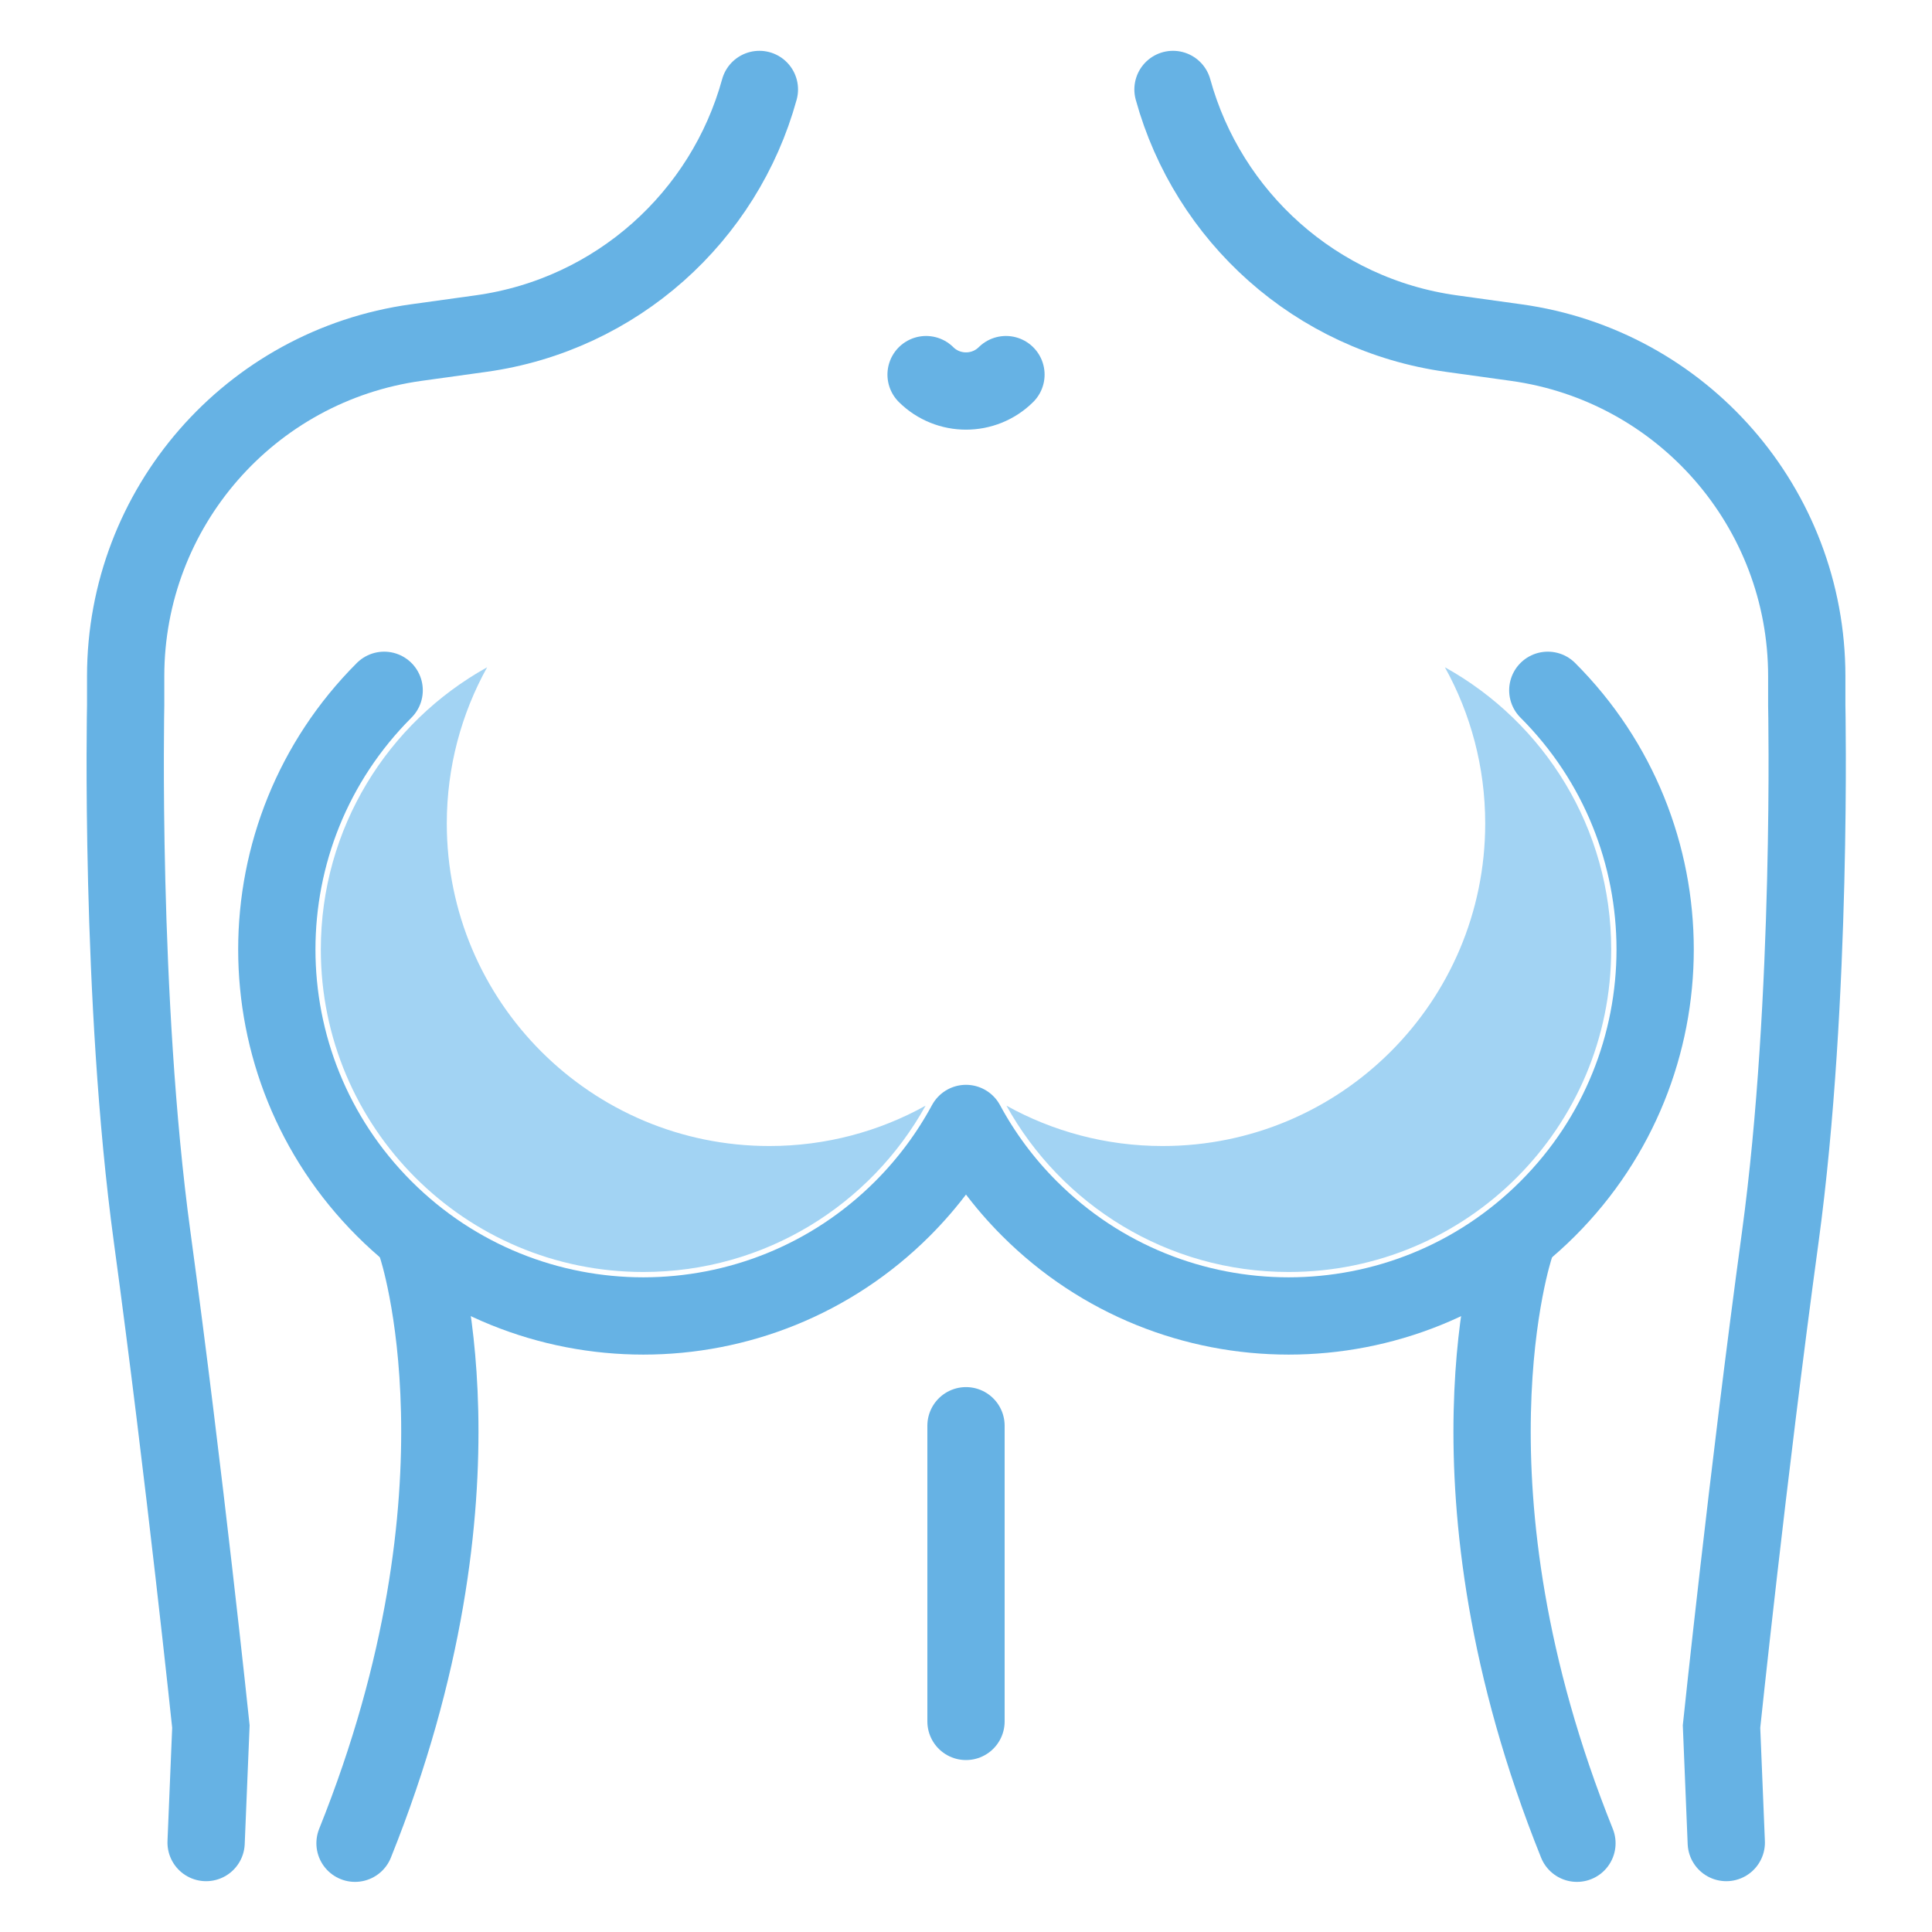
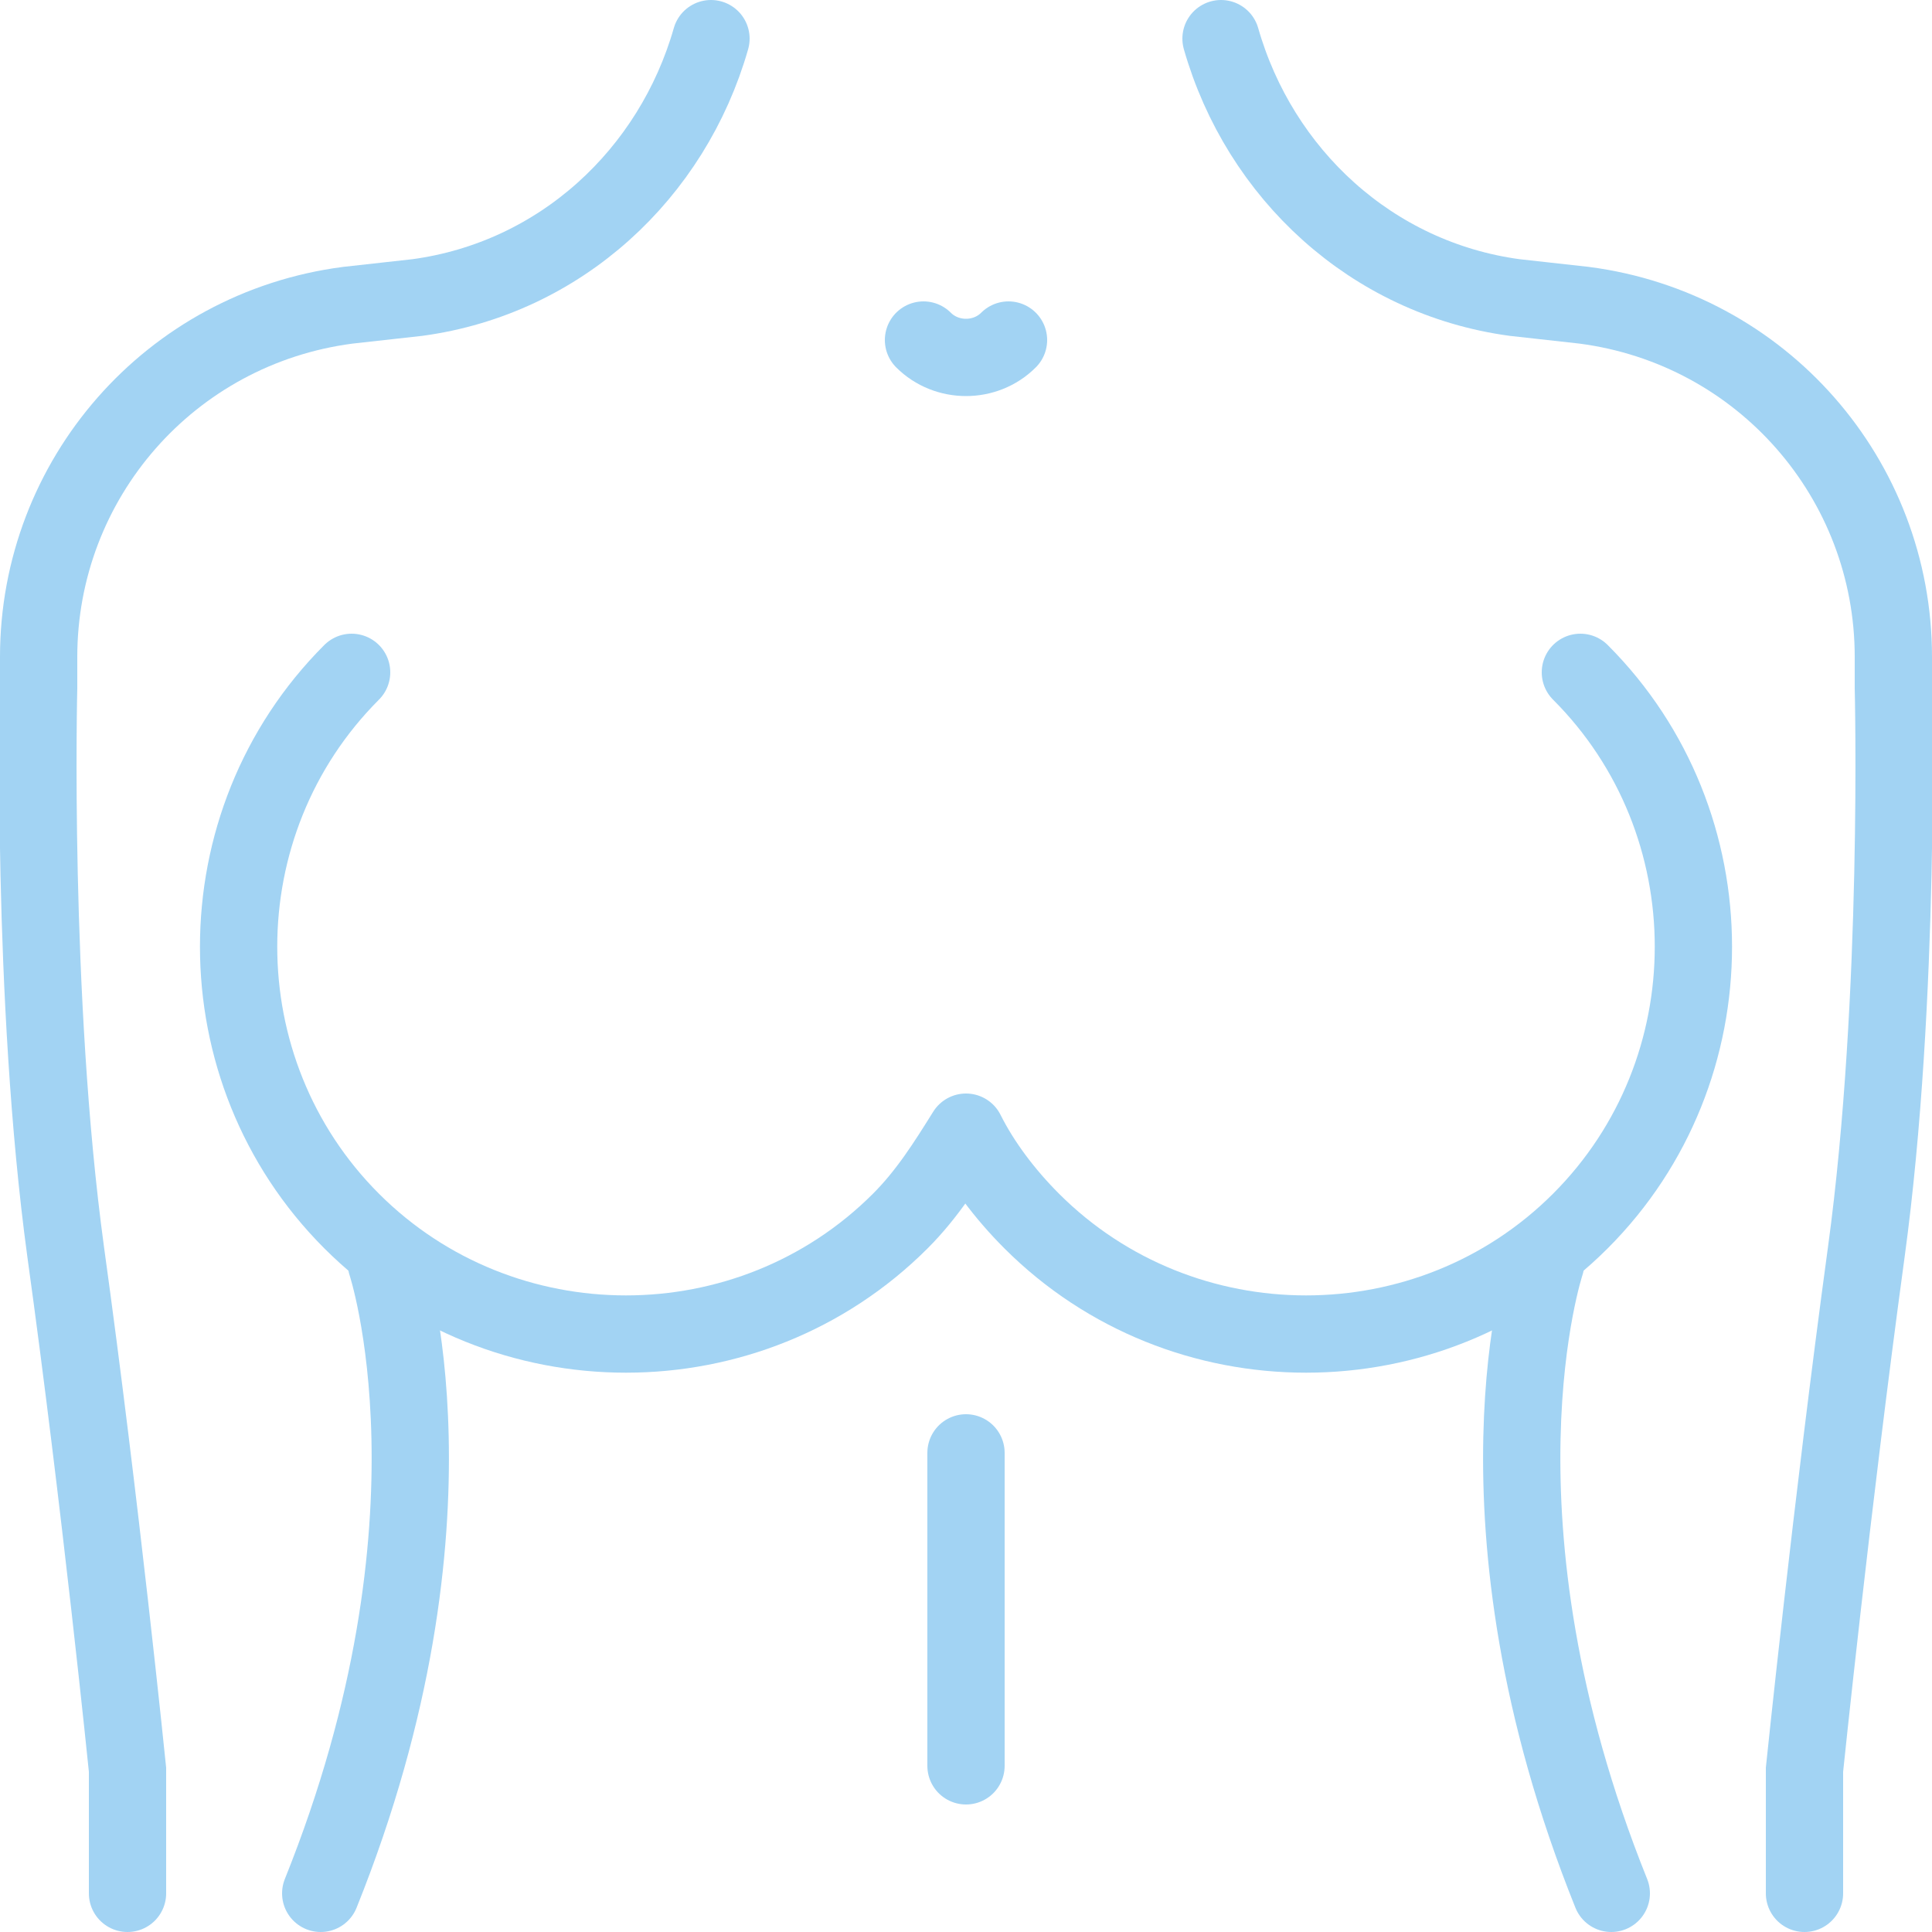
- <svg xmlns="http://www.w3.org/2000/svg" width="50" height="50" viewBox="0 0 50 50" fill="none">
-   <path d="M37.394 17.269C38.058 18.466 38.437 19.845 38.437 21.312C38.437 25.922 34.7 29.659 30.09 29.659C28.623 29.659 27.245 29.28 26.047 28.615C27.471 31.182 30.207 32.919 33.351 32.919C37.961 32.919 41.698 29.182 41.698 24.572C41.698 21.429 39.96 18.693 37.394 17.269Z" fill="#A2D3F3" />
-   <path d="M12.607 17.269C11.943 18.466 11.563 19.845 11.563 21.312C11.563 25.922 15.3 29.659 19.911 29.659C21.378 29.659 22.756 29.28 23.954 28.615C22.53 31.182 19.793 32.919 16.65 32.919C12.04 32.919 8.303 29.182 8.303 24.572C8.303 21.429 10.04 18.693 12.607 17.269Z" fill="#A2D3F3" />
-   <path d="M40.057 17.865C43.761 21.569 43.761 27.575 40.057 31.279C36.353 34.983 30.347 34.983 26.643 31.279C25.974 30.611 25.427 29.867 25 29.075C24.572 29.867 24.025 30.611 23.357 31.279C19.652 34.983 13.646 34.983 9.942 31.279C6.238 27.575 6.238 21.569 9.942 17.865" stroke="#66B2E4" stroke-width="2" stroke-linecap="round" stroke-linejoin="round" />
-   <path d="M39.204 32.269C39.204 32.269 37.113 38.505 40.811 47.703" stroke="#66B2E4" stroke-width="2" stroke-miterlimit="10" stroke-linecap="round" />
-   <path d="M10.794 32.269C10.794 32.269 12.885 38.505 9.188 47.703" stroke="#66B2E4" stroke-width="2" stroke-miterlimit="10" stroke-linecap="round" />
-   <path d="M30.357 2.315C31.262 5.601 34.047 8.147 37.567 8.634L39.238 8.866C43.549 9.463 46.759 13.148 46.759 17.5V18.251C46.759 18.251 46.914 25.84 46.073 32.017C45.231 38.195 44.553 44.682 44.553 44.682L44.676 47.685" stroke="#66B2E4" stroke-width="2" stroke-miterlimit="10" stroke-linecap="round" />
-   <path d="M19.653 2.315C18.749 5.601 15.963 8.147 12.444 8.634L10.772 8.866C6.462 9.463 3.252 13.148 3.252 17.5V18.251C3.252 18.251 3.096 25.84 3.938 32.017C4.779 38.195 5.458 44.682 5.458 44.682L5.334 47.685" stroke="#66B2E4" stroke-width="2" stroke-miterlimit="10" stroke-linecap="round" />
-   <path d="M26.034 9.695C25.463 10.261 24.538 10.261 23.967 9.695" stroke="#66B2E4" stroke-width="2" stroke-linecap="round" stroke-linejoin="round" />
-   <path d="M25 36.898V44.55" stroke="#66B2E4" stroke-width="2" stroke-linecap="round" stroke-linejoin="round" />
+ <svg xmlns="http://www.w3.org/2000/svg" id="Layer_1" version="1.1" viewBox="0 0 50 50">
+   <defs>
+     <style>
+       .st0 {
+         stroke-miterlimit: 10;
+       }
+ 
+       .st0, .st1 {
+         fill: none;
+         stroke: #A2D3F3;
+         stroke-linecap: round;
+         stroke-width: 2px;
+       }
+ 
+       .st1 {
+         stroke-linejoin: round;
+       }
+     </style>
+   </defs>
+   <path class="st1" d="M40.9,17.4c3.9,3.9,3.9,10.3,0,14.2-3.9,3.9-10.3,3.9-14.2,0-.7-.7-1.3-1.5-1.7-2.3-.5.8-1,1.6-1.7,2.3-3.9,3.9-10.3,3.9-14.2,0s-3.9-10.3,0-14.2" />
+   <path class="st0" d="M40,32.7s-2.2,6.6,1.7,16.3" />
+   <path class="st0" d="M10,32.7s2.2,6.6-1.7,16.3" />
+   <path class="st0" d="M31.6,1c1,3.5,3.9,6.2,7.6,6.7l1.8.2c4.6.6,8,4.5,8,9.1v.8s.2,8-.7,14.6-1.6,13.4-1.6,13.4v3.2" />
+   <path class="st0" d="M18.4,1c-1,3.5-3.9,6.2-7.6,6.7l-1.8.2c-4.6.6-8,4.5-8,9.1v.8s-.2,8,.7,14.6c.9,6.5,1.6,13.4,1.6,13.4v3.2" />
+   <path class="st1" d="M26.1,8.8c-.6.6-1.6.6-2.2,0" />
+   <line class="st1" x1="25" y1="37.6" x2="25" y2="45.7" />
</svg>
